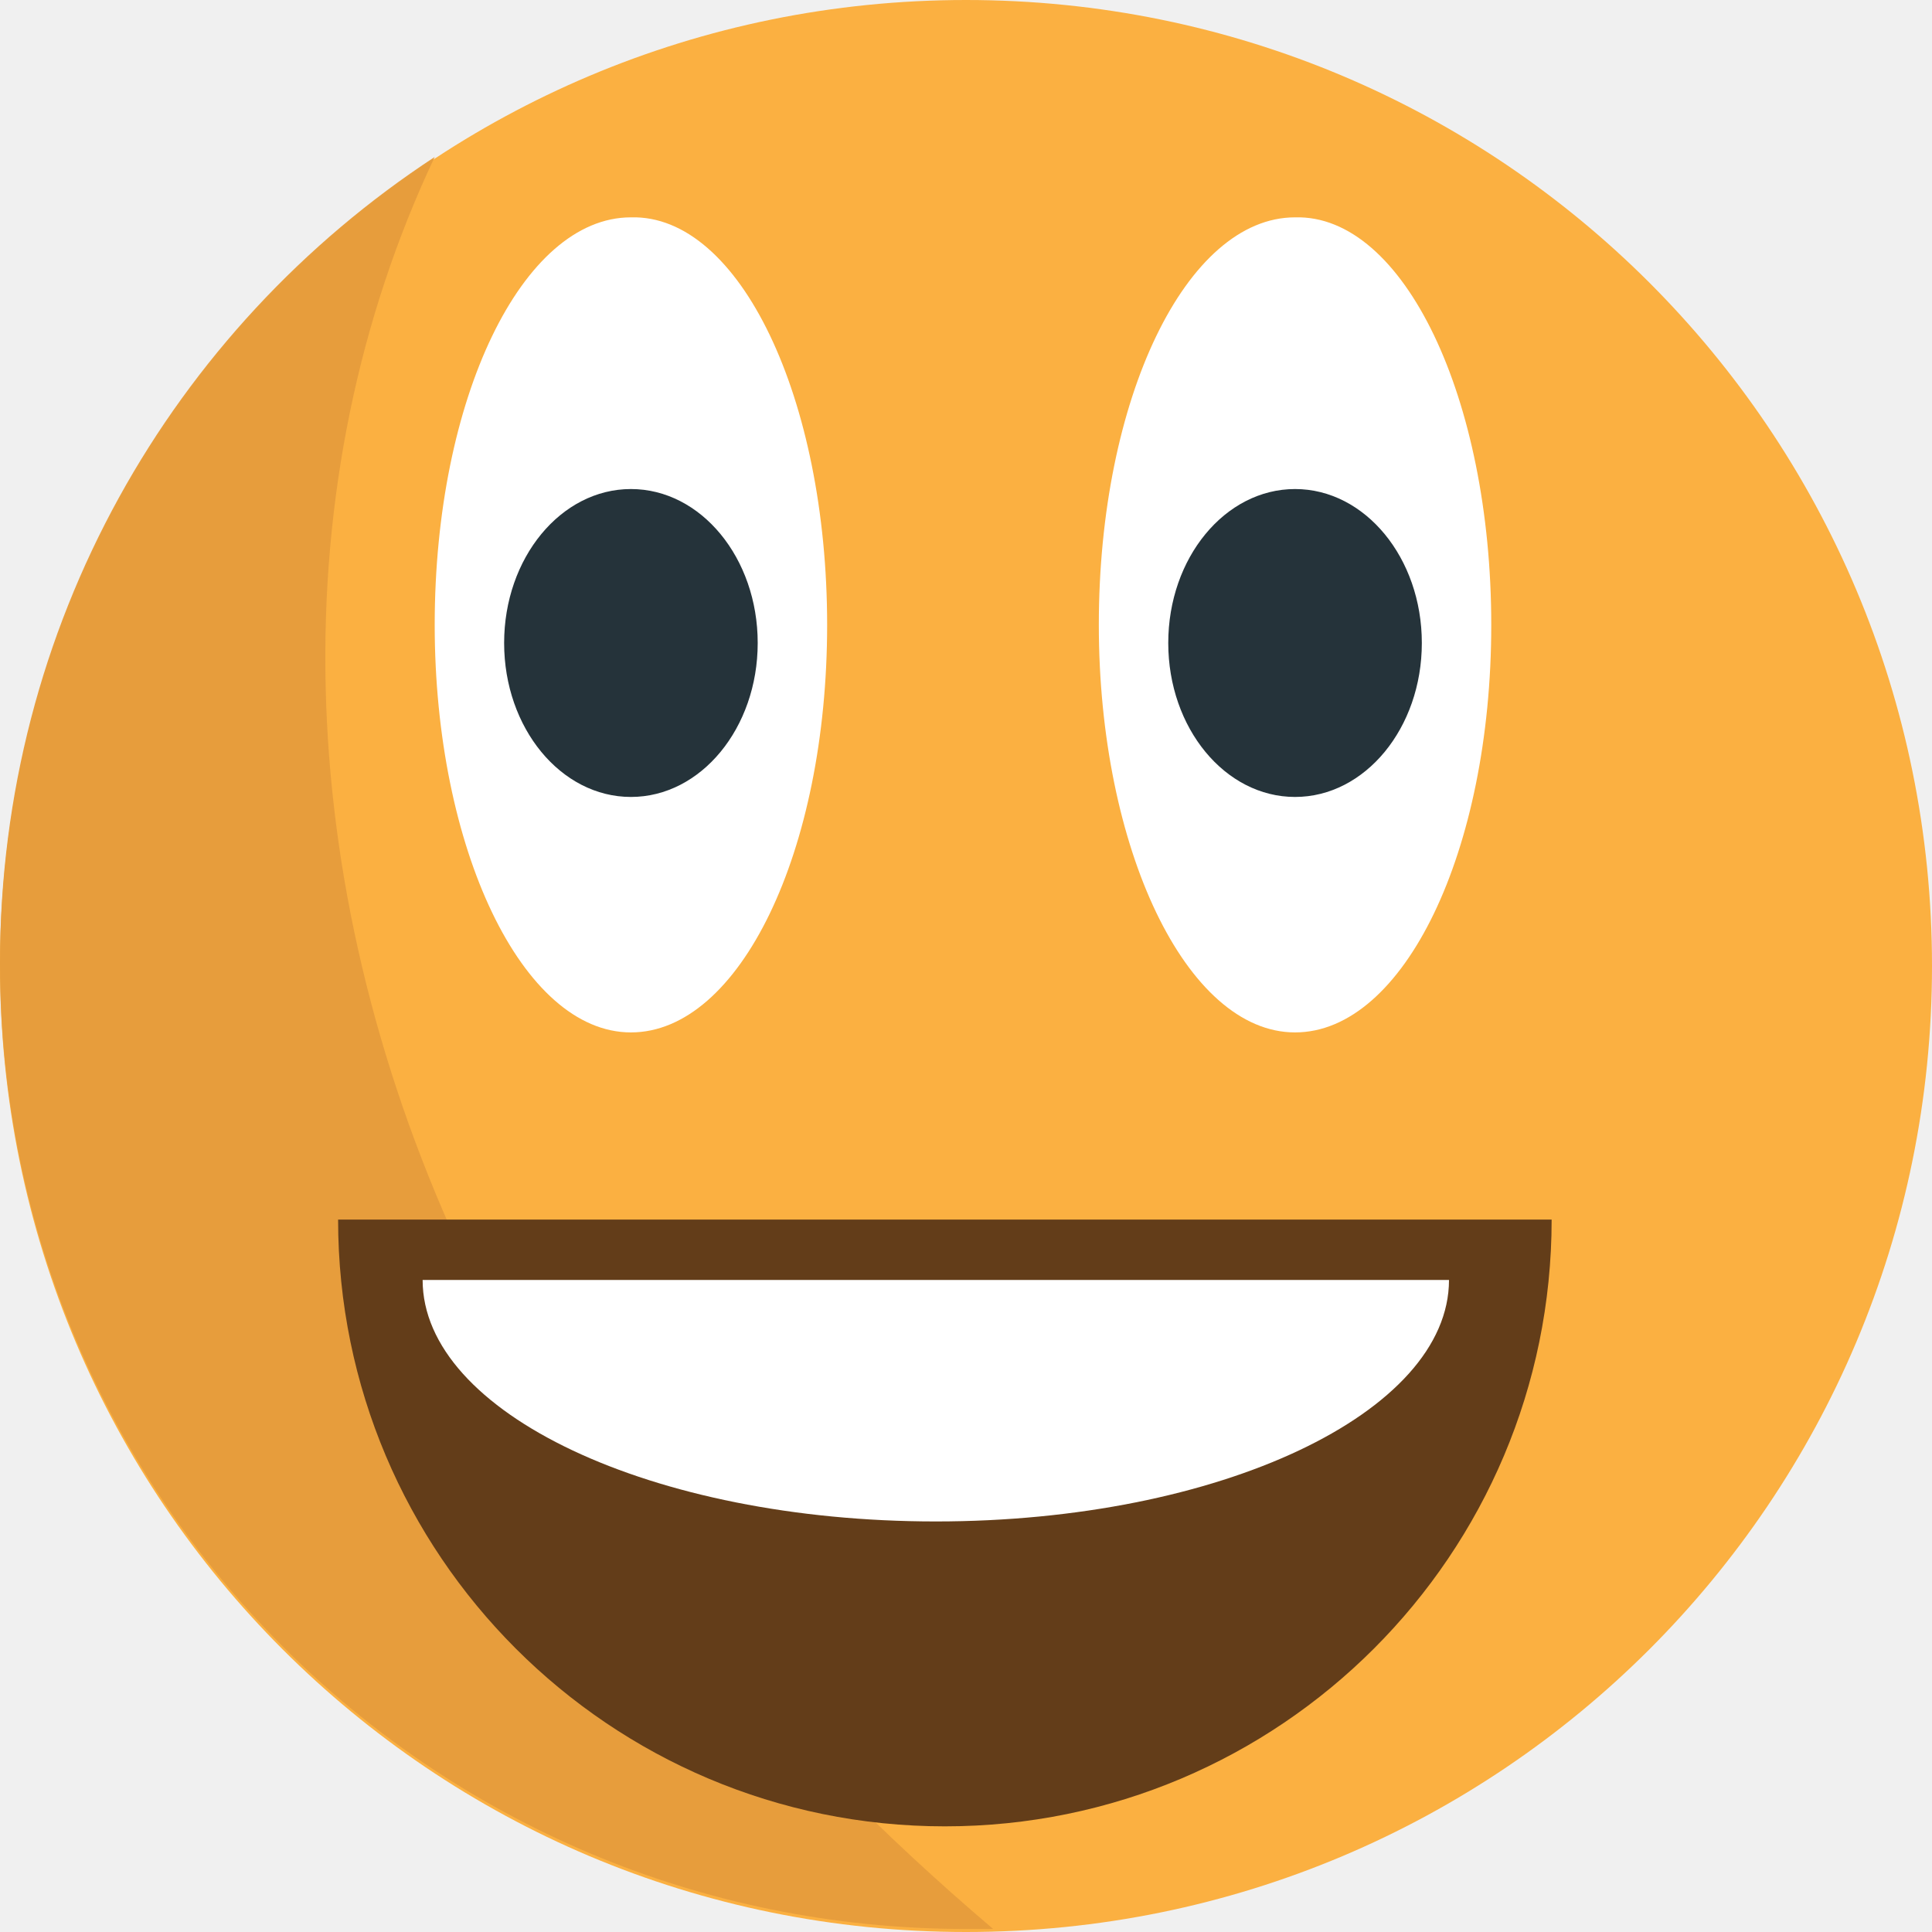
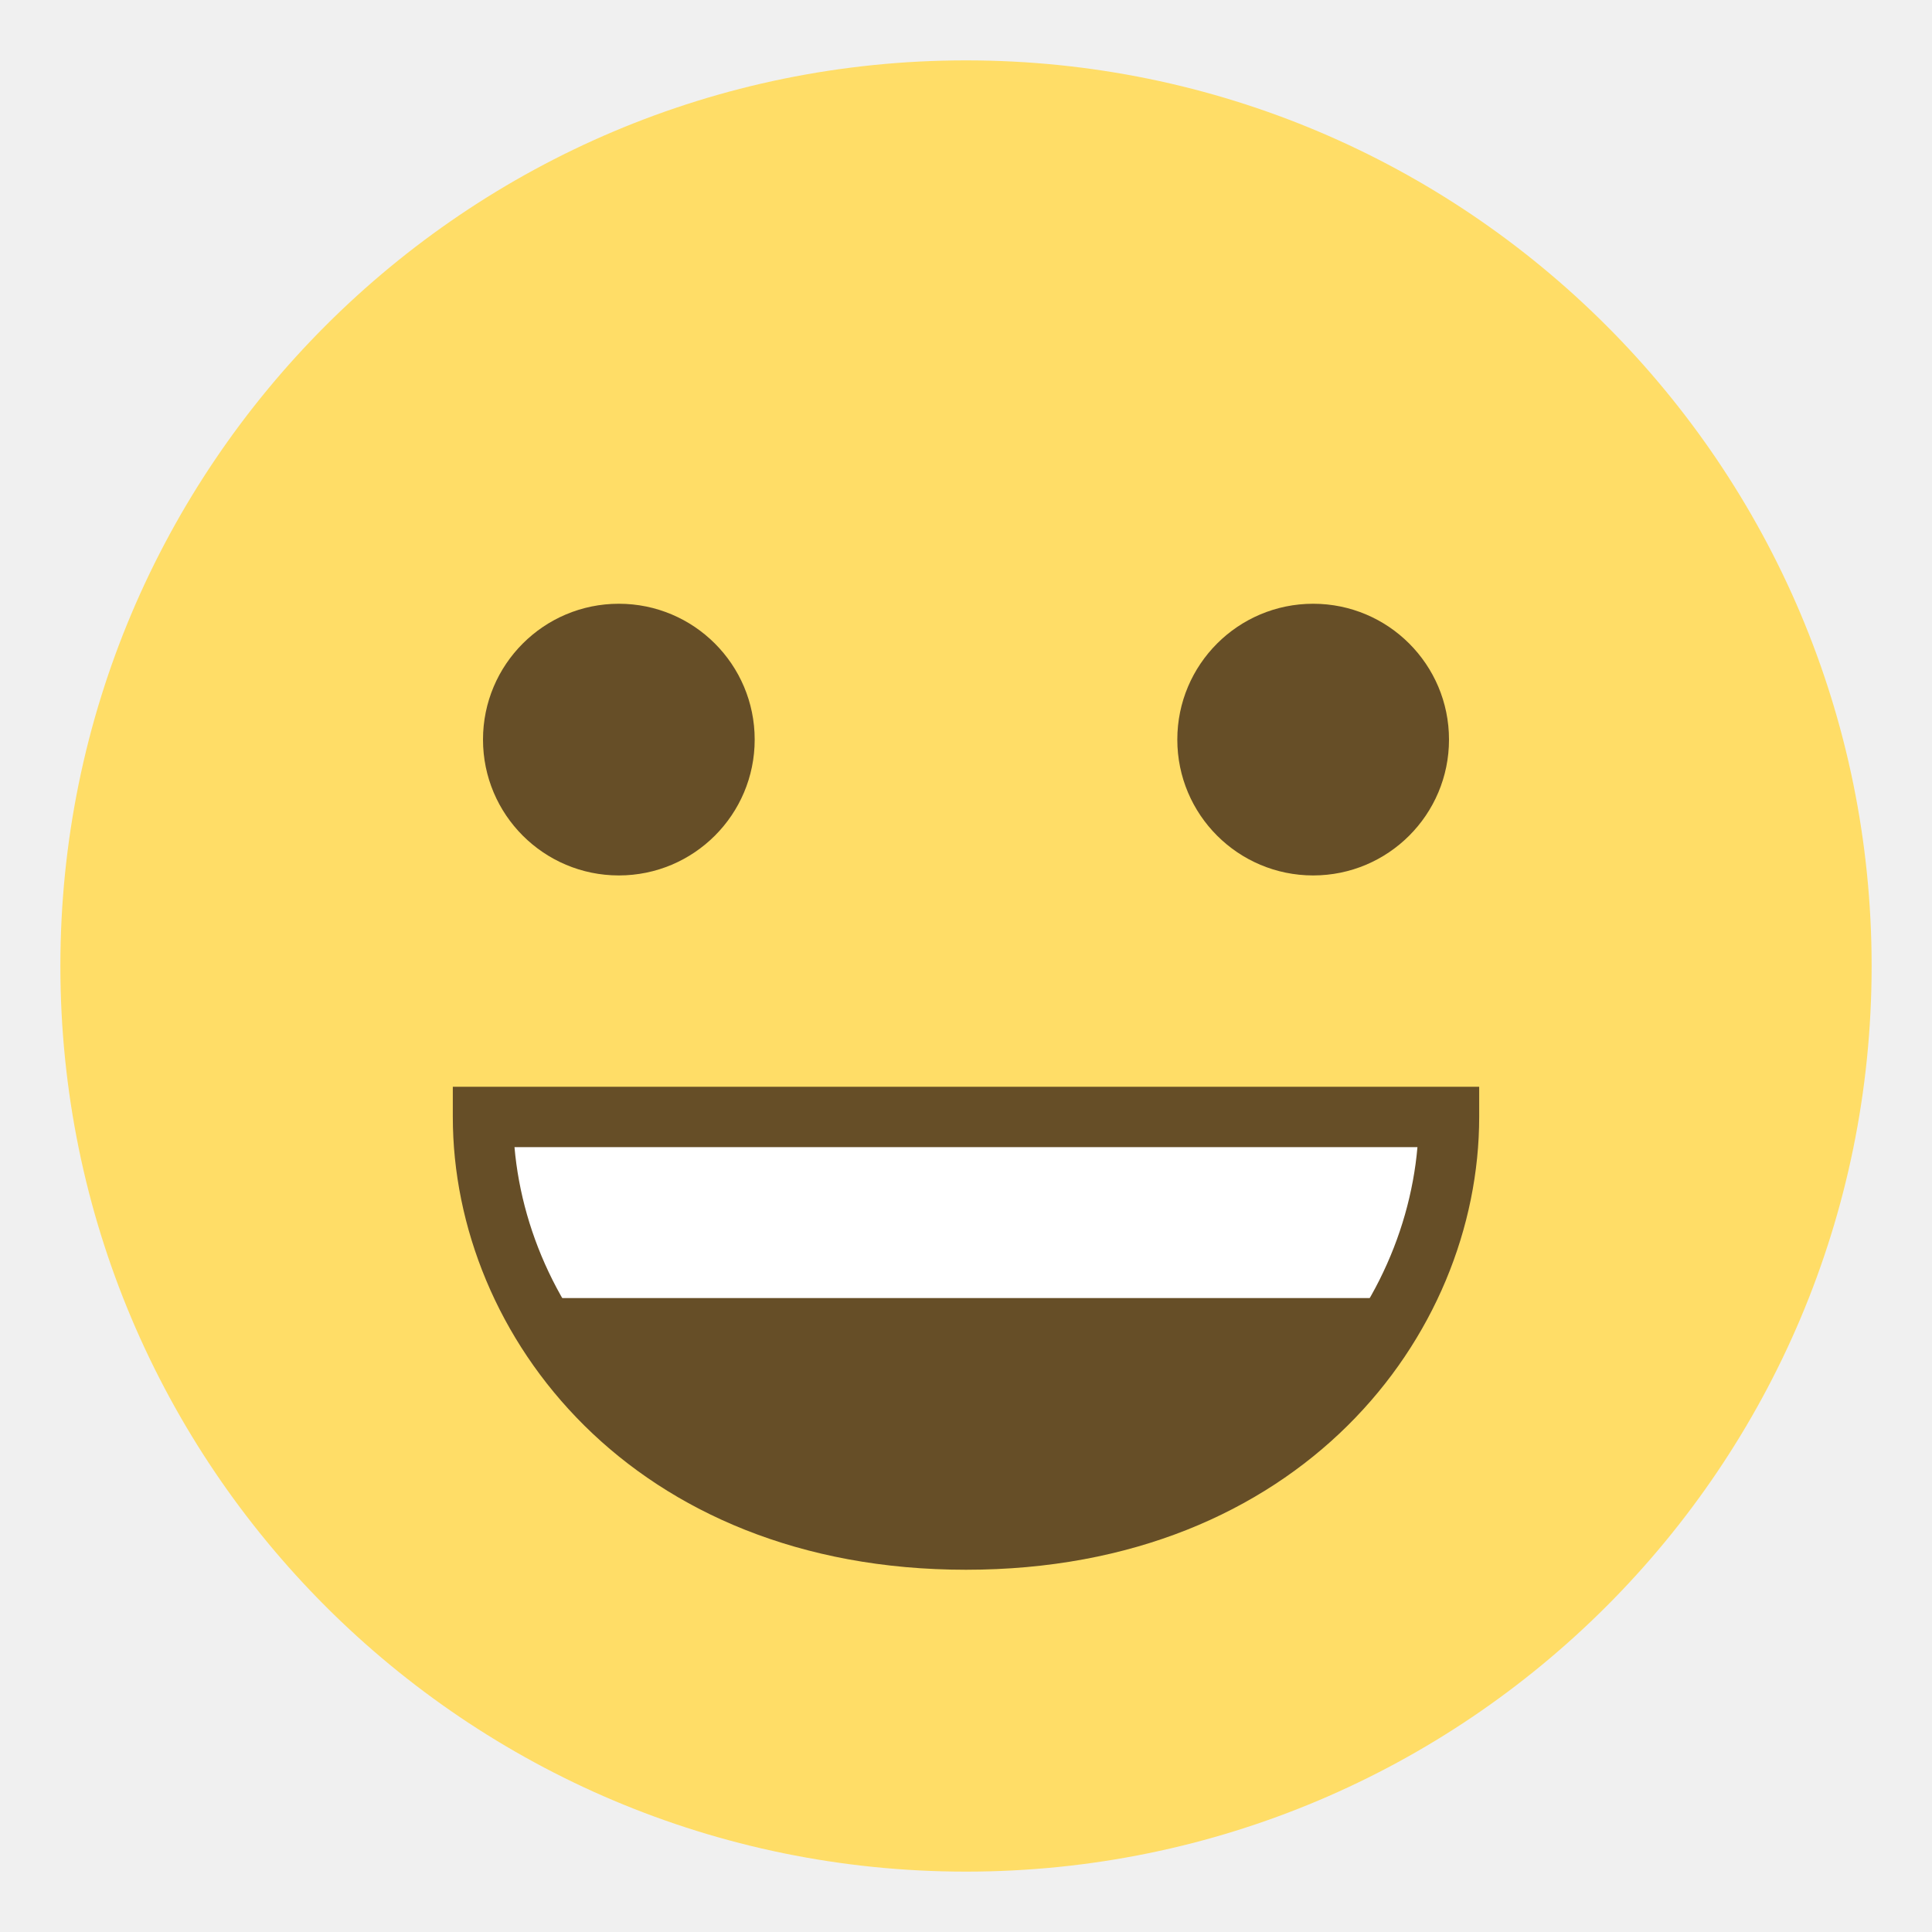
- <svg xmlns="http://www.w3.org/2000/svg" version="1.1" id="Layer_1" x="0px" y="0px" viewBox="0 0 64 64" enable-background="new 0 0 64 64" xml:space="preserve">
-   <path fill="#FBB041" d="M64,32c0,17.7-14.3,32-32,32S0,49.7,0,32C0,14.3,14.3,0,32,0S64,14.3,64,32" />
-   <g>
-     <path fill="#FFFFFF" d="M27.4,20.7c0,7.5-2.9,13.5-6.5,13.5c-3.6,0-6.5-6.1-6.5-13.5c0-7.5,2.9-13.5,6.5-13.5   C24.5,7.1,27.4,13.2,27.4,20.7" />
-     <path fill="#FFFFFF" d="M49.4,20.7c0,7.5-2.9,13.5-6.5,13.5c-3.6,0-6.5-6.1-6.5-13.5c0-7.5,2.9-13.5,6.5-13.5   C46.5,7.1,49.4,13.2,49.4,20.7" />
+ <svg xmlns="http://www.w3.org/2000/svg" viewBox="0 0 64 64" enable-background="new 0 0 64 64">
+   <circle fill="#ffdd67" cx="32" cy="32" r="30" />
+   <path fill="#664e27" d="m48 37c0 6.459-5.314 14-16 14-10.689 0-16-7.541-16-14 0 0 5.31 0 16 0 10.686 0 16 0 16 0" />
+   <path fill="#fff" d="m16.917 37h30.17v6h-30.17z" />
+   <g fill="#664e27">
+     <path d="m32 52c-11.04 0-17-7.729-17-15v-1h34v1c0 7.271-5.959 15-17 15m-14.957-14c.524 5.989 5.728 12 14.957 12s14.432-6.01 14.955-12h-29.912" />
+     <circle cx="20.5" cy="24.5" r="4.5" />
+     <circle cx="43.5" cy="24.5" r="4.5" />
  </g>
-   <g>
-     <ellipse fill="#25333A" cx="20.9" cy="21.3" rx="4.2" ry="5.1" />
-     <ellipse fill="#25333A" cx="42.9" cy="21.3" rx="4.2" ry="5.1" />
-   </g>
-   <g opacity="0.987">
-     <path fill="#E79D3C" d="M15.2,41.3C9.6,29.1,9.3,16,14.4,5.2C5.7,10.9,0,20.7,0,31.9c0,17.7,14.3,32,32,32c0.3,0,0.6,0,0.9,0   C25.6,57.7,19.4,50.3,15.2,41.3" />
-   </g>
-   <path fill="#633D19" d="M51.4,40.4c0,11.1-9,20.1-20.1,20.1c-11.1,0-20.1-9-20.1-20.1" />
-   <path fill="#FFFFFF" d="M48,42.4c0,4.4-7.6,8-17,8c-9.4,0-17-3.6-17-8" />
</svg>
